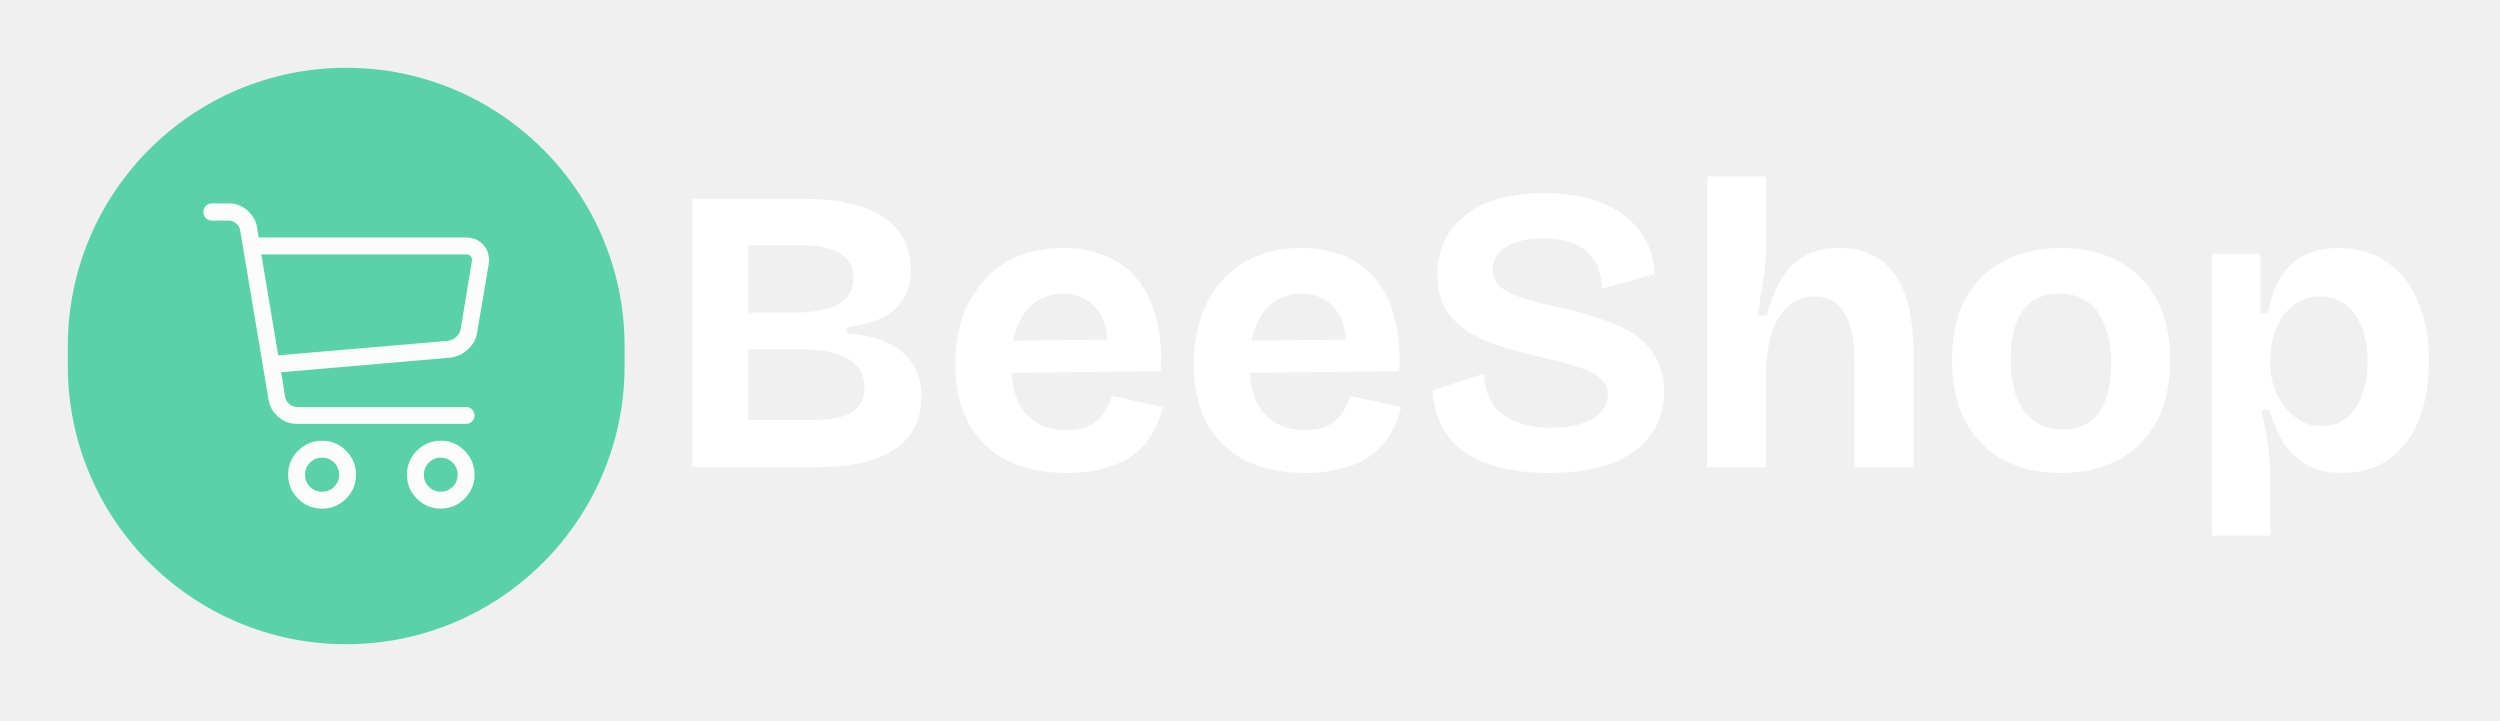
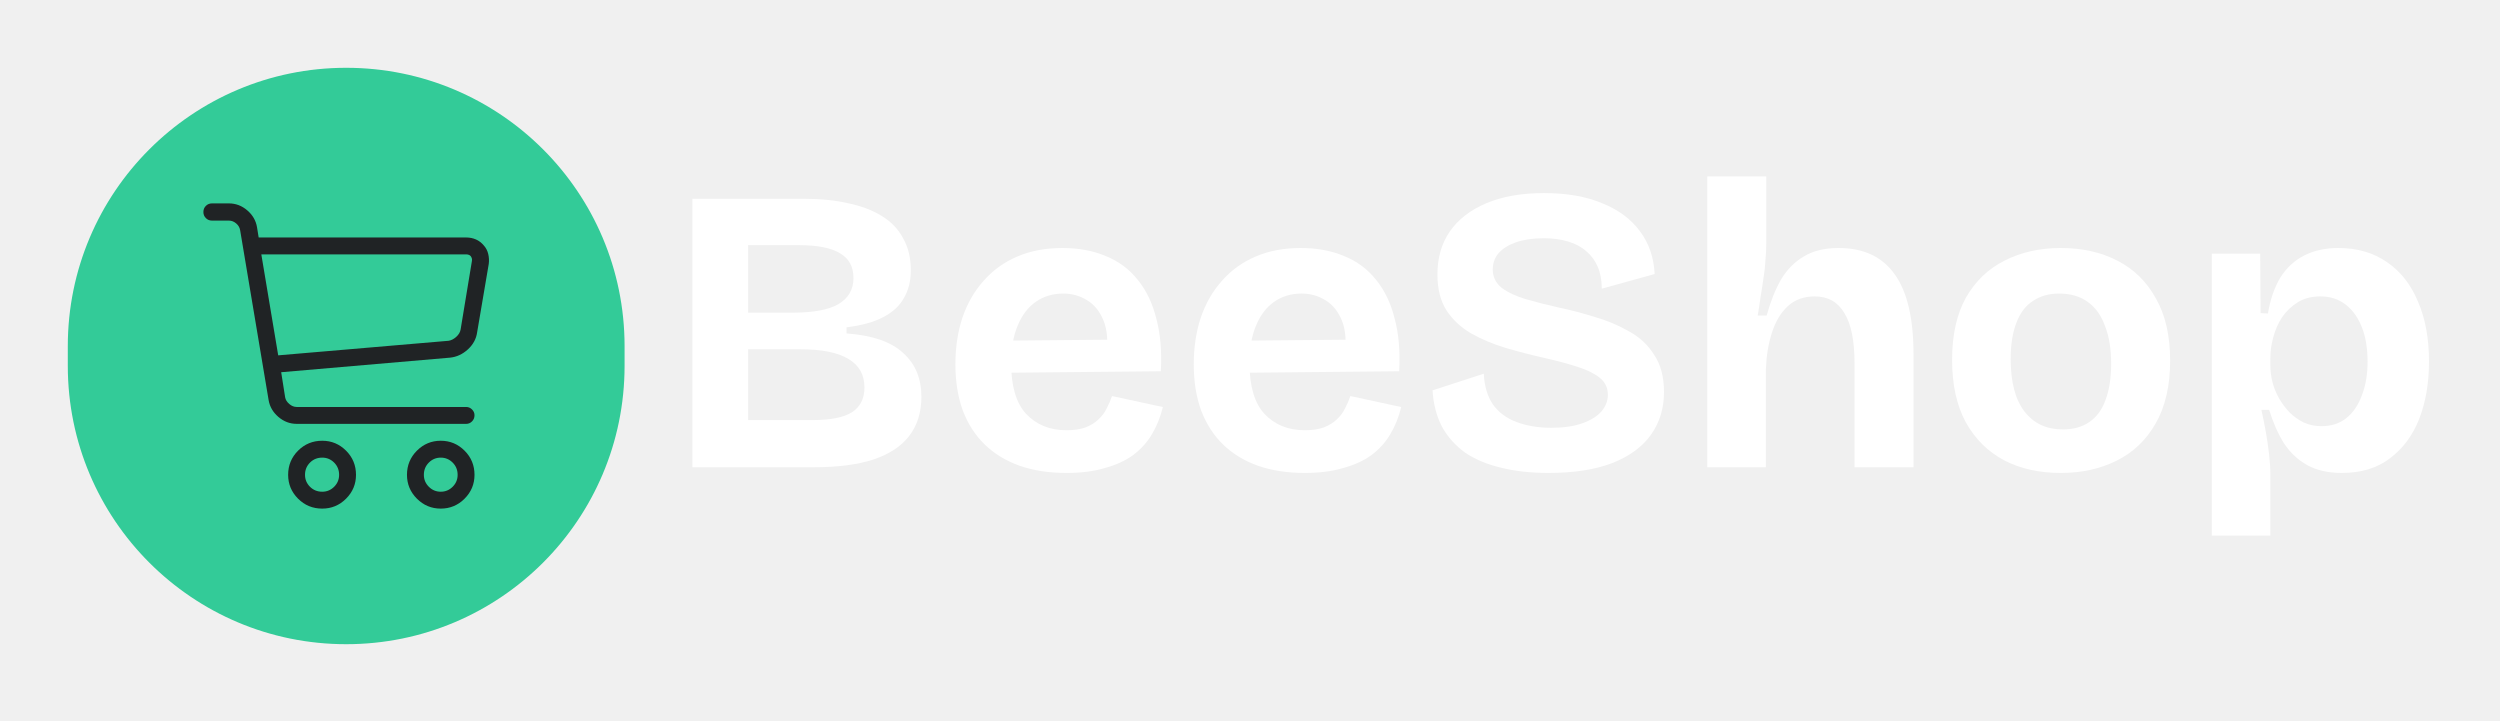
<svg xmlns="http://www.w3.org/2000/svg" width="295" height="85" viewBox="0 0 295 85" fill="none">
-   <g opacity="0.8">
-     <rect width="65.7" height="68.016" rx="32.85" transform="matrix(1 0 0 -1 8 76.0156)" fill="#33CB98" />
-     <path d="M38.023 60.016C36.904 60.016 35.953 59.625 35.172 58.844C34.391 58.062 34 57.125 34 56.031C34 54.911 34.391 53.961 35.172 53.18C35.953 52.398 36.904 52.008 38.023 52.008C39.117 52.008 40.055 52.398 40.836 53.18C41.617 53.961 42.008 54.911 42.008 56.031C42.008 57.125 41.617 58.062 40.836 58.844C40.055 59.625 39.117 60.016 38.023 60.016ZM38.023 54C37.45 54 36.969 54.195 36.578 54.586C36.188 54.977 35.992 55.458 35.992 56.031C35.992 56.578 36.188 57.047 36.578 57.438C36.969 57.828 37.45 58.023 38.023 58.023C38.57 58.023 39.039 57.828 39.43 57.438C39.82 57.047 40.016 56.578 40.016 56.031C40.016 55.458 39.82 54.977 39.43 54.586C39.039 54.195 38.57 54 38.023 54ZM52.008 60.016C50.914 60.016 49.977 59.625 49.195 58.844C48.414 58.062 48.023 57.125 48.023 56.031C48.023 54.911 48.414 53.961 49.195 53.18C49.977 52.398 50.914 52.008 52.008 52.008C53.102 52.008 54.039 52.398 54.82 53.18C55.602 53.961 55.992 54.911 55.992 56.031C55.992 57.125 55.602 58.062 54.82 58.844C54.039 59.625 53.102 60.016 52.008 60.016ZM52.008 54C51.461 54 50.992 54.195 50.602 54.586C50.211 54.977 50.016 55.458 50.016 56.031C50.016 56.578 50.211 57.047 50.602 57.438C50.992 57.828 51.461 58.023 52.008 58.023C52.555 58.023 53.023 57.828 53.414 57.438C53.805 57.047 54 56.578 54 56.031C54 55.458 53.805 54.977 53.414 54.586C53.023 54.195 52.555 54 52.008 54ZM57.086 28.961C56.825 28.648 56.52 28.414 56.168 28.258C55.816 28.102 55.432 28.023 55.016 28.023H30.523L30.328 26.812C30.198 26.031 29.814 25.367 29.176 24.82C28.538 24.273 27.815 24 27.008 24H25.016C24.729 24 24.488 24.098 24.293 24.293C24.098 24.488 24 24.729 24 25.016C24 25.302 24.098 25.543 24.293 25.738C24.488 25.934 24.729 26.031 25.016 26.031H27.008C27.32 26.031 27.607 26.142 27.867 26.363C28.128 26.585 28.284 26.852 28.336 27.164L31.695 47.203C31.826 47.984 32.21 48.648 32.848 49.195C33.486 49.742 34.208 50.016 35.016 50.016H55.016C55.276 50.016 55.504 49.918 55.699 49.723C55.895 49.527 55.992 49.286 55.992 49C55.992 48.74 55.895 48.512 55.699 48.316C55.504 48.121 55.276 48.023 55.016 48.023H35.016C34.703 48.023 34.41 47.906 34.137 47.672C33.863 47.438 33.7 47.177 33.648 46.891L33.18 43.922L53.102 42.203C53.883 42.125 54.586 41.8 55.211 41.227C55.836 40.654 56.2 39.977 56.305 39.195L57.672 31.148C57.724 30.758 57.704 30.367 57.613 29.977C57.522 29.586 57.346 29.247 57.086 28.961ZM55.68 30.836L54.352 38.883C54.3 39.195 54.13 39.482 53.844 39.742C53.557 40.003 53.258 40.159 52.945 40.211L32.828 41.93L30.836 30.016H55.016C55.12 30.016 55.224 30.035 55.328 30.074C55.432 30.113 55.51 30.172 55.562 30.25C55.615 30.328 55.654 30.413 55.68 30.504C55.706 30.595 55.706 30.706 55.68 30.836Z" fill="white" />
-   </g>
+   <rect width="65.7" height="68.016" rx="32.85" transform="matrix(1 0 0 -1 8 76.0156)" fill="#33CB98" />
+   <path d="M38.023 60.016C36.904 60.016 35.953 59.625 35.172 58.844C34.391 58.062 34 57.125 34 56.031C34 54.911 34.391 53.961 35.172 53.18C35.953 52.398 36.904 52.008 38.023 52.008C39.117 52.008 40.055 52.398 40.836 53.18C41.617 53.961 42.008 54.911 42.008 56.031C42.008 57.125 41.617 58.062 40.836 58.844C40.055 59.625 39.117 60.016 38.023 60.016ZM38.023 54C37.45 54 36.969 54.195 36.578 54.586C36.188 54.977 35.992 55.458 35.992 56.031C35.992 56.578 36.188 57.047 36.578 57.438C36.969 57.828 37.45 58.023 38.023 58.023C38.57 58.023 39.039 57.828 39.43 57.438C39.82 57.047 40.016 56.578 40.016 56.031C40.016 55.458 39.82 54.977 39.43 54.586C39.039 54.195 38.57 54 38.023 54ZM52.008 60.016C50.914 60.016 49.977 59.625 49.195 58.844C48.414 58.062 48.023 57.125 48.023 56.031C48.023 54.911 48.414 53.961 49.195 53.18C49.977 52.398 50.914 52.008 52.008 52.008C53.102 52.008 54.039 52.398 54.82 53.18C55.602 53.961 55.992 54.911 55.992 56.031C55.992 57.125 55.602 58.062 54.82 58.844C54.039 59.625 53.102 60.016 52.008 60.016ZM52.008 54C51.461 54 50.992 54.195 50.602 54.586C50.211 54.977 50.016 55.458 50.016 56.031C50.016 56.578 50.211 57.047 50.602 57.438C50.992 57.828 51.461 58.023 52.008 58.023C52.555 58.023 53.023 57.828 53.414 57.438C53.805 57.047 54 56.578 54 56.031C54 55.458 53.805 54.977 53.414 54.586C53.023 54.195 52.555 54 52.008 54ZM57.086 28.961C56.825 28.648 56.52 28.414 56.168 28.258C55.816 28.102 55.432 28.023 55.016 28.023H30.523L30.328 26.812C30.198 26.031 29.814 25.367 29.176 24.82C28.538 24.273 27.815 24 27.008 24H25.016C24.729 24 24.488 24.098 24.293 24.293C24.098 24.488 24 24.729 24 25.016C24 25.302 24.098 25.543 24.293 25.738C24.488 25.934 24.729 26.031 25.016 26.031H27.008C27.32 26.031 27.607 26.142 27.867 26.363C28.128 26.585 28.284 26.852 28.336 27.164L31.695 47.203C31.826 47.984 32.21 48.648 32.848 49.195C33.486 49.742 34.208 50.016 35.016 50.016H55.016C55.276 50.016 55.504 49.918 55.699 49.723C55.895 49.527 55.992 49.286 55.992 49C55.992 48.74 55.895 48.512 55.699 48.316C55.504 48.121 55.276 48.023 55.016 48.023H35.016C34.703 48.023 34.41 47.906 34.137 47.672C33.863 47.438 33.7 47.177 33.648 46.891L33.18 43.922L53.102 42.203C53.883 42.125 54.586 41.8 55.211 41.227C55.836 40.654 56.2 39.977 56.305 39.195L57.672 31.148C57.724 30.758 57.704 30.367 57.613 29.977C57.522 29.586 57.346 29.247 57.086 28.961ZM55.68 30.836L54.352 38.883C54.3 39.195 54.13 39.482 53.844 39.742C53.557 40.003 53.258 40.159 52.945 40.211L32.828 41.93L30.836 30.016H55.016C55.12 30.016 55.224 30.035 55.328 30.074C55.432 30.113 55.51 30.172 55.562 30.25C55.615 30.328 55.654 30.413 55.68 30.504C55.706 30.595 55.706 30.706 55.68 30.836Z" fill="#202325" />
  <path d="M260.99 63.2V42.752V29.936H266.702L266.75 36.944L267.614 36.992C267.902 35.296 268.398 33.872 269.102 32.72C269.838 31.568 270.782 30.704 271.934 30.128C273.086 29.552 274.414 29.264 275.918 29.264C278.158 29.264 280.078 29.824 281.678 30.944C283.278 32.032 284.494 33.584 285.326 35.6C286.19 37.584 286.622 39.936 286.622 42.656C286.622 45.184 286.238 47.44 285.47 49.424C284.702 51.376 283.55 52.928 282.014 54.08C280.51 55.232 278.622 55.808 276.35 55.808C274.75 55.808 273.39 55.504 272.27 54.896C271.182 54.288 270.27 53.44 269.534 52.352C268.83 51.232 268.238 49.904 267.758 48.368H266.846C267.038 49.232 267.214 50.112 267.374 51.008C267.534 51.904 267.662 52.784 267.758 53.648C267.854 54.48 267.902 55.296 267.902 56.096V63.2H260.99ZM273.95 50.288C275.102 50.288 276.078 49.968 276.878 49.328C277.678 48.688 278.286 47.792 278.702 46.64C279.15 45.488 279.374 44.176 279.374 42.704C279.374 41.104 279.15 39.744 278.702 38.624C278.254 37.472 277.614 36.576 276.782 35.936C275.95 35.296 274.958 34.976 273.806 34.976C272.782 34.976 271.902 35.2 271.166 35.648C270.43 36.096 269.806 36.688 269.294 37.424C268.814 38.16 268.462 38.96 268.238 39.824C268.014 40.656 267.902 41.456 267.902 42.224V43.136C267.902 43.744 267.982 44.384 268.142 45.056C268.302 45.696 268.558 46.336 268.91 46.976C269.262 47.584 269.678 48.144 270.158 48.656C270.638 49.136 271.198 49.536 271.838 49.856C272.478 50.144 273.182 50.288 273.95 50.288Z" fill="white" />
  <path d="M243.164 55.808C240.636 55.808 238.412 55.312 236.492 54.32C234.572 53.296 233.068 51.808 231.98 49.856C230.892 47.872 230.348 45.408 230.348 42.464C230.348 39.52 230.892 37.072 231.98 35.12C233.1 33.168 234.62 31.712 236.54 30.752C238.492 29.76 240.7 29.264 243.164 29.264C245.692 29.264 247.916 29.76 249.836 30.752C251.788 31.744 253.308 33.232 254.396 35.216C255.516 37.168 256.076 39.616 256.076 42.56C256.076 45.536 255.5 48.016 254.348 50C253.228 51.952 251.692 53.408 249.74 54.368C247.82 55.328 245.628 55.808 243.164 55.808ZM243.404 50.672C244.652 50.672 245.692 50.384 246.524 49.808C247.388 49.232 248.028 48.368 248.444 47.216C248.892 46.032 249.116 44.608 249.116 42.944C249.116 41.184 248.876 39.696 248.396 38.48C247.948 37.232 247.276 36.288 246.38 35.648C245.484 34.976 244.348 34.64 242.972 34.64C241.788 34.64 240.764 34.928 239.9 35.504C239.036 36.048 238.38 36.912 237.932 38.096C237.484 39.248 237.26 40.672 237.26 42.368C237.26 45.088 237.804 47.152 238.892 48.56C239.98 49.968 241.484 50.672 243.404 50.672Z" fill="white" />
  <path d="M201.459 55.136V39.296V20.816H208.419V28.688C208.419 29.328 208.387 30 208.323 30.704C208.291 31.408 208.211 32.128 208.083 32.864C207.987 33.568 207.875 34.288 207.747 35.024C207.651 35.76 207.539 36.496 207.411 37.232H208.467C208.915 35.6 209.475 34.192 210.147 33.008C210.851 31.824 211.747 30.912 212.835 30.272C213.923 29.6 215.299 29.264 216.963 29.264C219.907 29.264 222.115 30.304 223.587 32.384C225.059 34.432 225.795 37.584 225.795 41.84V55.136H218.835V42.896C218.835 40.208 218.435 38.224 217.635 36.944C216.867 35.632 215.699 34.976 214.131 34.976C212.851 34.976 211.795 35.36 210.963 36.128C210.131 36.896 209.507 37.936 209.091 39.248C208.675 40.528 208.435 41.968 208.371 43.568V55.136H201.459Z" fill="white" />
  <path d="M182.721 55.808C180.641 55.808 178.769 55.6 177.105 55.184C175.473 54.8 174.065 54.208 172.881 53.408C171.729 52.576 170.817 51.552 170.145 50.336C169.505 49.088 169.137 47.664 169.041 46.064L175.089 44.096C175.153 45.536 175.505 46.736 176.145 47.696C176.817 48.656 177.761 49.36 178.977 49.808C180.193 50.256 181.553 50.48 183.057 50.48C184.497 50.48 185.713 50.304 186.705 49.952C187.697 49.6 188.449 49.136 188.961 48.56C189.473 47.952 189.729 47.296 189.729 46.592C189.729 45.76 189.409 45.088 188.769 44.576C188.129 44.064 187.249 43.632 186.129 43.28C185.041 42.928 183.793 42.592 182.385 42.272C180.817 41.92 179.265 41.52 177.729 41.072C176.225 40.624 174.849 40.048 173.601 39.344C172.385 38.64 171.409 37.728 170.673 36.608C169.969 35.488 169.617 34.08 169.617 32.384C169.617 30.432 170.097 28.752 171.057 27.344C172.049 25.904 173.489 24.784 175.377 23.984C177.265 23.184 179.537 22.784 182.193 22.784C184.881 22.784 187.169 23.184 189.057 23.984C190.977 24.752 192.465 25.856 193.521 27.296C194.577 28.704 195.153 30.384 195.249 32.336L189.009 34.064C189.009 33.072 188.849 32.208 188.529 31.472C188.209 30.736 187.761 30.128 187.185 29.648C186.609 29.136 185.889 28.752 185.025 28.496C184.193 28.24 183.233 28.112 182.145 28.112C180.897 28.112 179.809 28.272 178.881 28.592C177.985 28.912 177.297 29.344 176.817 29.888C176.369 30.432 176.145 31.072 176.145 31.808C176.145 32.672 176.497 33.392 177.201 33.968C177.937 34.512 178.897 34.96 180.081 35.312C181.297 35.664 182.625 36 184.065 36.32C185.441 36.608 186.833 36.976 188.241 37.424C189.681 37.84 191.009 38.4 192.225 39.104C193.473 39.776 194.465 40.704 195.201 41.888C195.969 43.04 196.353 44.496 196.353 46.256C196.353 48.176 195.841 49.856 194.817 51.296C193.793 52.736 192.257 53.856 190.209 54.656C188.193 55.424 185.697 55.808 182.721 55.808Z" fill="white" />
  <path d="M153.967 55.808C151.887 55.808 150.031 55.52 148.399 54.944C146.799 54.368 145.439 53.536 144.319 52.448C143.199 51.36 142.335 50.016 141.727 48.416C141.151 46.816 140.863 45.008 140.863 42.992C140.863 41.008 141.135 39.184 141.679 37.52C142.255 35.824 143.087 34.368 144.175 33.152C145.263 31.904 146.591 30.944 148.159 30.272C149.727 29.6 151.503 29.264 153.487 29.264C155.407 29.264 157.119 29.584 158.623 30.224C160.127 30.832 161.375 31.76 162.367 33.008C163.391 34.256 164.127 35.792 164.575 37.616C165.055 39.408 165.231 41.472 165.103 43.808L145.327 44V40.208L161.119 40.064L158.671 41.984C158.895 40.288 158.783 38.896 158.335 37.808C157.887 36.72 157.231 35.92 156.367 35.408C155.535 34.896 154.607 34.64 153.583 34.64C152.367 34.64 151.295 34.96 150.367 35.6C149.439 36.24 148.719 37.184 148.207 38.432C147.695 39.648 147.439 41.12 147.439 42.848C147.439 45.568 148.031 47.568 149.215 48.848C150.431 50.128 152.015 50.768 153.967 50.768C154.863 50.768 155.615 50.656 156.223 50.432C156.863 50.176 157.375 49.856 157.759 49.472C158.175 49.088 158.495 48.656 158.719 48.176C158.975 47.696 159.183 47.216 159.343 46.736L165.343 48.032C165.055 49.216 164.623 50.288 164.047 51.248C163.503 52.176 162.767 52.992 161.839 53.696C160.911 54.368 159.791 54.88 158.479 55.232C157.199 55.616 155.695 55.808 153.967 55.808Z" fill="white" />
  <path d="M125.842 55.808C123.762 55.808 121.906 55.52 120.274 54.944C118.674 54.368 117.314 53.536 116.194 52.448C115.074 51.36 114.21 50.016 113.602 48.416C113.026 46.816 112.738 45.008 112.738 42.992C112.738 41.008 113.01 39.184 113.554 37.52C114.13 35.824 114.962 34.368 116.05 33.152C117.138 31.904 118.466 30.944 120.034 30.272C121.602 29.6 123.378 29.264 125.362 29.264C127.282 29.264 128.994 29.584 130.498 30.224C132.002 30.832 133.25 31.76 134.242 33.008C135.266 34.256 136.002 35.792 136.45 37.616C136.93 39.408 137.106 41.472 136.978 43.808L117.202 44V40.208L132.994 40.064L130.546 41.984C130.77 40.288 130.658 38.896 130.21 37.808C129.762 36.72 129.106 35.92 128.242 35.408C127.41 34.896 126.482 34.64 125.458 34.64C124.242 34.64 123.17 34.96 122.242 35.6C121.314 36.24 120.594 37.184 120.082 38.432C119.57 39.648 119.314 41.12 119.314 42.848C119.314 45.568 119.906 47.568 121.09 48.848C122.306 50.128 123.89 50.768 125.842 50.768C126.738 50.768 127.49 50.656 128.098 50.432C128.738 50.176 129.25 49.856 129.634 49.472C130.05 49.088 130.37 48.656 130.594 48.176C130.85 47.696 131.058 47.216 131.218 46.736L137.218 48.032C136.93 49.216 136.498 50.288 135.922 51.248C135.378 52.176 134.642 52.992 133.714 53.696C132.786 54.368 131.666 54.88 130.354 55.232C129.074 55.616 127.57 55.808 125.842 55.808Z" fill="white" />
  <path d="M81.701 55.136V23.456H94.853C96.805 23.456 98.549 23.632 100.085 23.984C101.621 24.304 102.933 24.8 104.021 25.472C105.141 26.144 105.989 27.024 106.565 28.112C107.173 29.168 107.477 30.432 107.477 31.904C107.477 33.152 107.205 34.24 106.661 35.168C106.149 36.096 105.333 36.848 104.213 37.424C103.125 38 101.685 38.4 99.893 38.624V39.344C102.933 39.568 105.157 40.336 106.565 41.648C108.005 42.928 108.725 44.656 108.725 46.832C108.725 48.656 108.245 50.192 107.285 51.44C106.357 52.656 104.949 53.584 103.061 54.224C101.173 54.832 98.837 55.136 96.053 55.136H81.701ZM88.277 49.568H95.957C98.005 49.568 99.525 49.264 100.517 48.656C101.509 48.016 102.005 47.04 102.005 45.728C102.005 44.224 101.381 43.104 100.133 42.368C98.885 41.6 96.997 41.216 94.469 41.216H88.277V49.568ZM88.277 36.896H93.461C95.957 36.896 97.781 36.56 98.933 35.888C100.117 35.184 100.709 34.16 100.709 32.816C100.709 31.472 100.181 30.496 99.125 29.888C98.069 29.248 96.453 28.928 94.277 28.928H88.277V36.896Z" fill="white" />
</svg>
